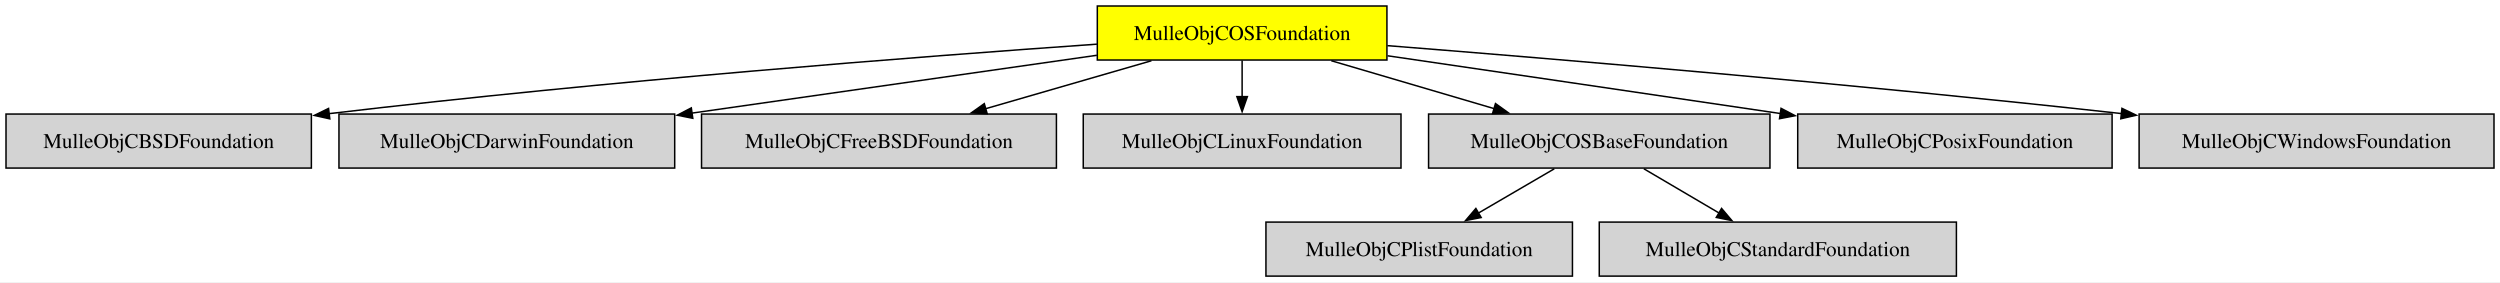
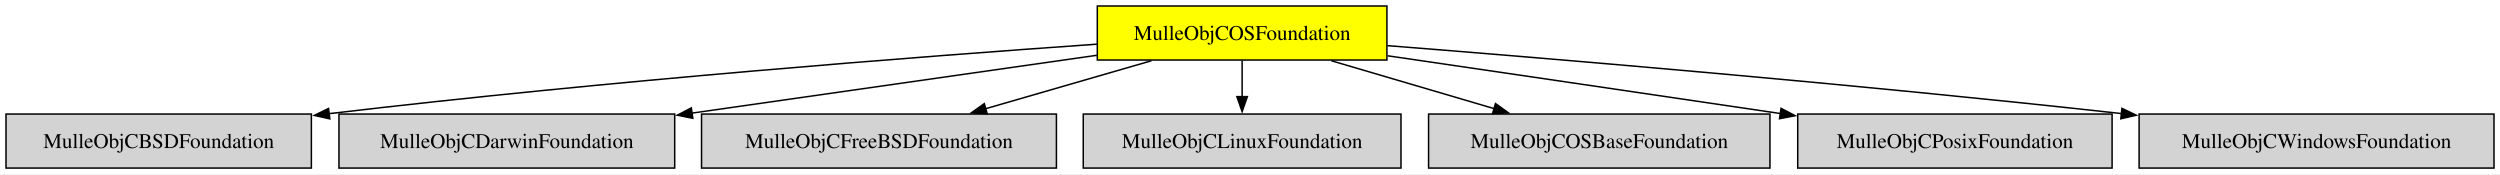
- <svg xmlns="http://www.w3.org/2000/svg" xmlns:xlink="http://www.w3.org/1999/xlink" width="1666pt" height="188pt" viewBox="0.00 0.00 1666.00 188.00">
-   <g id="graph0" class="graph" transform="scale(1 1) rotate(0) translate(4 184)">
-     <polygon fill="white" stroke="none" points="-4,4 -4,-184 1662,-184 1662,4 -4,4" />
+ <svg xmlns="http://www.w3.org/2000/svg" xmlns:xlink="http://www.w3.org/1999/xlink" width="1666pt" height="116pt" viewBox="0.00 0.00 1666.00 116.00">
+   <g id="graph0" class="graph" transform="scale(1 1) rotate(0) translate(4 112)">
+     <polygon fill="white" stroke="none" points="-4,4 -4,-112 1662,-112 1662,4 -4,4" />
    <g id="node1" class="node">
-       <polygon fill="yellow" stroke="black" points="920.25,-180 727.25,-180 727.25,-144 920.25,-144 920.25,-180" />
-       <text xml:space="preserve" text-anchor="middle" x="823.75" y="-157.32" font-family="Times,serif" font-size="14.00">MulleObjCOSFoundation</text>
+       <polygon fill="yellow" stroke="black" points="920.25,-108 727.25,-108 727.25,-72 920.25,-72 920.25,-108" />
+       <text xml:space="preserve" text-anchor="middle" x="823.75" y="-85.33" font-family="Times,serif" font-size="14.00">MulleObjCOSFoundation</text>
    </g>
    <g id="node2" class="node">
      <g id="a_node2">
        <a xlink:href="https://github.com/MulleFoundation/MulleObjCBSDFoundation" xlink:title="MulleObjCBSDFoundation">
-           <polygon fill="lightgrey" stroke="black" points="203.5,-108 0,-108 0,-72 203.5,-72 203.5,-108" />
-           <text xml:space="preserve" text-anchor="middle" x="101.75" y="-85.33" font-family="Times,serif" font-size="14.00">MulleObjCBSDFoundation</text>
+           <polygon fill="lightgrey" stroke="black" points="203.5,-36 0,-36 0,0 203.5,0 203.5,-36" />
+           <text xml:space="preserve" text-anchor="middle" x="101.75" y="-13.32" font-family="Times,serif" font-size="14.00">MulleObjCBSDFoundation</text>
+         </a>
+       </g>
+     </g>
+     <g id="edge1" class="edge">
+       <path fill="none" stroke="black" d="M726.99,-82.57C608.7,-74.27 402.19,-58.35 215.09,-36.24" />
+       <polygon fill="black" stroke="black" points="215.78,-32.79 205.43,-35.09 214.95,-39.74 215.78,-32.79" />
+     </g>
+     <g id="node3" class="node">
+       <g id="a_node3">
+         <a xlink:href="https://github.com/MulleFoundation/MulleObjCDarwinFoundation" xlink:title="MulleObjCDarwinFoundation">
+           <polygon fill="lightgrey" stroke="black" points="445.62,-36 221.88,-36 221.88,0 445.62,0 445.62,-36" />
+           <text xml:space="preserve" text-anchor="middle" x="333.75" y="-13.32" font-family="Times,serif" font-size="14.00">MulleObjCDarwinFoundation</text>
+         </a>
+       </g>
+     </g>
+     <g id="edge2" class="edge">
+       <path fill="none" stroke="black" d="M726.94,-75.17C649.61,-64.12 540.73,-48.57 457.15,-36.63" />
+       <polygon fill="black" stroke="black" points="457.68,-33.17 447.29,-35.22 456.69,-40.1 457.68,-33.17" />
+     </g>
+     <g id="node4" class="node">
+       <g id="a_node4">
+         <a xlink:href="https://github.com/MulleFoundation/MulleObjCFreeBSDFoundation" xlink:title="MulleObjCFreeBSDFoundation">
+           <polygon fill="lightgrey" stroke="black" points="700,-36 463.5,-36 463.5,0 700,0 700,-36" />
+           <text xml:space="preserve" text-anchor="middle" x="581.75" y="-13.32" font-family="Times,serif" font-size="14.00">MulleObjCFreeBSDFoundation</text>
        </a>
      </g>
    </g>
    <g id="edge3" class="edge">
-       <path fill="none" stroke="black" d="M726.99,-154.57C608.7,-146.27 402.19,-130.35 215.09,-108.24" />
-       <polygon fill="black" stroke="black" points="215.78,-104.79 205.43,-107.09 214.95,-111.74 215.78,-104.79" />
+       <path fill="none" stroke="black" d="M763.31,-71.52C729.69,-61.79 687.66,-49.64 652.51,-39.47" />
+       <polygon fill="black" stroke="black" points="653.87,-36.22 643.29,-36.8 651.93,-42.94 653.87,-36.22" />
    </g>
-     <g id="node3" class="node">
-       <g id="a_node3">
-         <a xlink:href="https://github.com/MulleFoundation/MulleObjCDarwinFoundation" xlink:title="MulleObjCDarwinFoundation">
-           <polygon fill="lightgrey" stroke="black" points="445.62,-108 221.88,-108 221.88,-72 445.62,-72 445.62,-108" />
-           <text xml:space="preserve" text-anchor="middle" x="333.75" y="-85.33" font-family="Times,serif" font-size="14.00">MulleObjCDarwinFoundation</text>
+     <g id="node5" class="node">
+       <g id="a_node5">
+         <a xlink:href="https://github.com/MulleFoundation/MulleObjCLinuxFoundation" xlink:title="MulleObjCLinuxFoundation">
+           <polygon fill="lightgrey" stroke="black" points="929.62,-36 717.88,-36 717.88,0 929.62,0 929.62,-36" />
+           <text xml:space="preserve" text-anchor="middle" x="823.75" y="-13.32" font-family="Times,serif" font-size="14.00">MulleObjCLinuxFoundation</text>
        </a>
      </g>
    </g>
    <g id="edge4" class="edge">
-       <path fill="none" stroke="black" d="M726.94,-147.17C649.61,-136.12 540.73,-120.57 457.15,-108.63" />
-       <polygon fill="black" stroke="black" points="457.68,-105.17 447.29,-107.22 456.69,-112.1 457.68,-105.17" />
+       <path fill="none" stroke="black" d="M823.75,-71.7C823.75,-64.41 823.75,-55.73 823.75,-47.54" />
+       <polygon fill="black" stroke="black" points="827.25,-47.62 823.75,-37.62 820.25,-47.62 827.25,-47.62" />
    </g>
-     <g id="node4" class="node">
-       <g id="a_node4">
-         <a xlink:href="https://github.com/MulleFoundation/MulleObjCFreeBSDFoundation" xlink:title="MulleObjCFreeBSDFoundation">
-           <polygon fill="lightgrey" stroke="black" points="700,-108 463.5,-108 463.5,-72 700,-72 700,-108" />
-           <text xml:space="preserve" text-anchor="middle" x="581.75" y="-85.33" font-family="Times,serif" font-size="14.00">MulleObjCFreeBSDFoundation</text>
+     <g id="node6" class="node">
+       <g id="a_node6">
+         <a xlink:href="https://github.com/MulleFoundation/MulleObjCOSBaseFoundation" xlink:title="MulleObjCOSBaseFoundation">
+           <polygon fill="lightgrey" stroke="black" points="1175.5,-36 948,-36 948,0 1175.5,0 1175.5,-36" />
+           <text xml:space="preserve" text-anchor="middle" x="1061.75" y="-13.32" font-family="Times,serif" font-size="14.00">MulleObjCOSBaseFoundation</text>
        </a>
      </g>
    </g>
    <g id="edge5" class="edge">
-       <path fill="none" stroke="black" d="M763.31,-143.52C729.69,-133.79 687.66,-121.64 652.51,-111.47" />
-       <polygon fill="black" stroke="black" points="653.87,-108.22 643.29,-108.8 651.93,-114.94 653.87,-108.22" />
+       <path fill="none" stroke="black" d="M883.19,-71.52C916.12,-61.83 957.23,-49.74 991.71,-39.6" />
+       <polygon fill="black" stroke="black" points="992.59,-42.99 1001.2,-36.81 990.62,-36.27 992.59,-42.99" />
    </g>
-     <g id="node5" class="node">
-       <g id="a_node5">
-         <a xlink:href="https://github.com/MulleFoundation/MulleObjCLinuxFoundation" xlink:title="MulleObjCLinuxFoundation">
-           <polygon fill="lightgrey" stroke="black" points="929.62,-108 717.88,-108 717.88,-72 929.62,-72 929.62,-108" />
-           <text xml:space="preserve" text-anchor="middle" x="823.75" y="-85.33" font-family="Times,serif" font-size="14.00">MulleObjCLinuxFoundation</text>
+     <g id="node7" class="node">
+       <g id="a_node7">
+         <a xlink:href="https://github.com/MulleFoundation/MulleObjCPosixFoundation" xlink:title="MulleObjCPosixFoundation">
+           <polygon fill="lightgrey" stroke="black" points="1403.5,-36 1194,-36 1194,0 1403.5,0 1403.5,-36" />
+           <text xml:space="preserve" text-anchor="middle" x="1298.75" y="-13.32" font-family="Times,serif" font-size="14.00">MulleObjCPosixFoundation</text>
        </a>
      </g>
    </g>
    <g id="edge6" class="edge">
-       <path fill="none" stroke="black" d="M823.75,-143.7C823.75,-136.41 823.75,-127.73 823.75,-119.54" />
-       <polygon fill="black" stroke="black" points="827.25,-119.62 823.75,-109.62 820.25,-119.62 827.25,-119.62" />
+       <path fill="none" stroke="black" d="M920.67,-74.83C990.59,-64.6 1087.58,-50.37 1182.51,-36.33" />
+       <polygon fill="black" stroke="black" points="1182.9,-39.81 1192.28,-34.89 1181.87,-32.89 1182.9,-39.81" />
    </g>
-     <g id="node6" class="node">
-       <g id="a_node6">
-         <a xlink:href="https://github.com/MulleFoundation/MulleObjCOSBaseFoundation" xlink:title="MulleObjCOSBaseFoundation">
-           <polygon fill="lightgrey" stroke="black" points="1175.5,-108 948,-108 948,-72 1175.5,-72 1175.5,-108" />
-           <text xml:space="preserve" text-anchor="middle" x="1061.75" y="-85.33" font-family="Times,serif" font-size="14.00">MulleObjCOSBaseFoundation</text>
+     <g id="node8" class="node">
+       <g id="a_node8">
+         <a xlink:href="https://github.com/MulleFoundation/MulleObjCWindowsFoundation" xlink:title="MulleObjCWindowsFoundation">
+           <polygon fill="lightgrey" stroke="black" points="1658,-36 1421.5,-36 1421.5,0 1658,0 1658,-36" />
+           <text xml:space="preserve" text-anchor="middle" x="1539.75" y="-13.32" font-family="Times,serif" font-size="14.00">MulleObjCWindowsFoundation</text>
        </a>
      </g>
    </g>
    <g id="edge7" class="edge">
-       <path fill="none" stroke="black" d="M883.19,-143.52C916.12,-133.83 957.23,-121.74 991.71,-111.6" />
-       <polygon fill="black" stroke="black" points="992.59,-114.99 1001.2,-108.81 990.62,-108.27 992.59,-114.99" />
-     </g>
-     <g id="node9" class="node">
-       <g id="a_node9">
-         <a xlink:href="https://github.com/MulleFoundation/MulleObjCPosixFoundation" xlink:title="MulleObjCPosixFoundation">
-           <polygon fill="lightgrey" stroke="black" points="1403.5,-108 1194,-108 1194,-72 1403.5,-72 1403.5,-108" />
-           <text xml:space="preserve" text-anchor="middle" x="1298.75" y="-85.33" font-family="Times,serif" font-size="14.00">MulleObjCPosixFoundation</text>
-         </a>
-       </g>
-     </g>
-     <g id="edge8" class="edge">
-       <path fill="none" stroke="black" d="M920.67,-146.83C990.59,-136.6 1087.58,-122.37 1182.51,-108.33" />
-       <polygon fill="black" stroke="black" points="1182.9,-111.81 1192.28,-106.89 1181.87,-104.89 1182.9,-111.81" />
-     </g>
-     <g id="node10" class="node">
-       <g id="a_node10">
-         <a xlink:href="https://github.com/MulleFoundation/MulleObjCWindowsFoundation" xlink:title="MulleObjCWindowsFoundation">
-           <polygon fill="lightgrey" stroke="black" points="1658,-108 1421.5,-108 1421.5,-72 1658,-72 1658,-108" />
-           <text xml:space="preserve" text-anchor="middle" x="1539.75" y="-85.33" font-family="Times,serif" font-size="14.00">MulleObjCWindowsFoundation</text>
-         </a>
-       </g>
-     </g>
-     <g id="edge9" class="edge">
-       <path fill="none" stroke="black" d="M920.55,-153.58C1034.97,-144.52 1231.41,-128.05 1409.94,-108.29" />
-       <polygon fill="black" stroke="black" points="1410.07,-111.8 1419.62,-107.21 1409.3,-104.84 1410.07,-111.8" />
-     </g>
-     <g id="node7" class="node">
-       <g id="a_node7">
-         <a xlink:href="https://github.com/MulleFoundation/MulleObjCPlistFoundation" xlink:title="MulleObjCPlistFoundation">
-           <polygon fill="lightgrey" stroke="black" points="1043.88,-36 839.62,-36 839.62,0 1043.88,0 1043.88,-36" />
-           <text xml:space="preserve" text-anchor="middle" x="941.75" y="-13.32" font-family="Times,serif" font-size="14.00">MulleObjCPlistFoundation</text>
-         </a>
-       </g>
-     </g>
-     <g id="edge1" class="edge">
-       <path fill="none" stroke="black" d="M1031.78,-71.52C1016.49,-62.6 997.69,-51.63 981.23,-42.03" />
-       <polygon fill="black" stroke="black" points="983.05,-39.04 972.65,-37.02 979.52,-45.09 983.05,-39.04" />
-     </g>
-     <g id="node8" class="node">
-       <g id="a_node8">
-         <a xlink:href="https://github.com/MulleFoundation/MulleObjCStandardFoundation" xlink:title="MulleObjCStandardFoundation">
-           <polygon fill="lightgrey" stroke="black" points="1299.75,-36 1061.75,-36 1061.75,0 1299.75,0 1299.75,-36" />
-           <text xml:space="preserve" text-anchor="middle" x="1180.75" y="-13.32" font-family="Times,serif" font-size="14.00">MulleObjCStandardFoundation</text>
-         </a>
-       </g>
-     </g>
-     <g id="edge2" class="edge">
-       <path fill="none" stroke="black" d="M1091.47,-71.52C1106.64,-62.6 1125.28,-51.63 1141.6,-42.03" />
-       <polygon fill="black" stroke="black" points="1143.26,-45.11 1150.1,-37.03 1139.71,-39.08 1143.26,-45.11" />
+       <path fill="none" stroke="black" d="M920.55,-81.58C1034.97,-72.52 1231.41,-56.05 1409.94,-36.29" />
+       <polygon fill="black" stroke="black" points="1410.07,-39.8 1419.62,-35.21 1409.3,-32.84 1410.07,-39.8" />
    </g>
  </g>
</svg>
